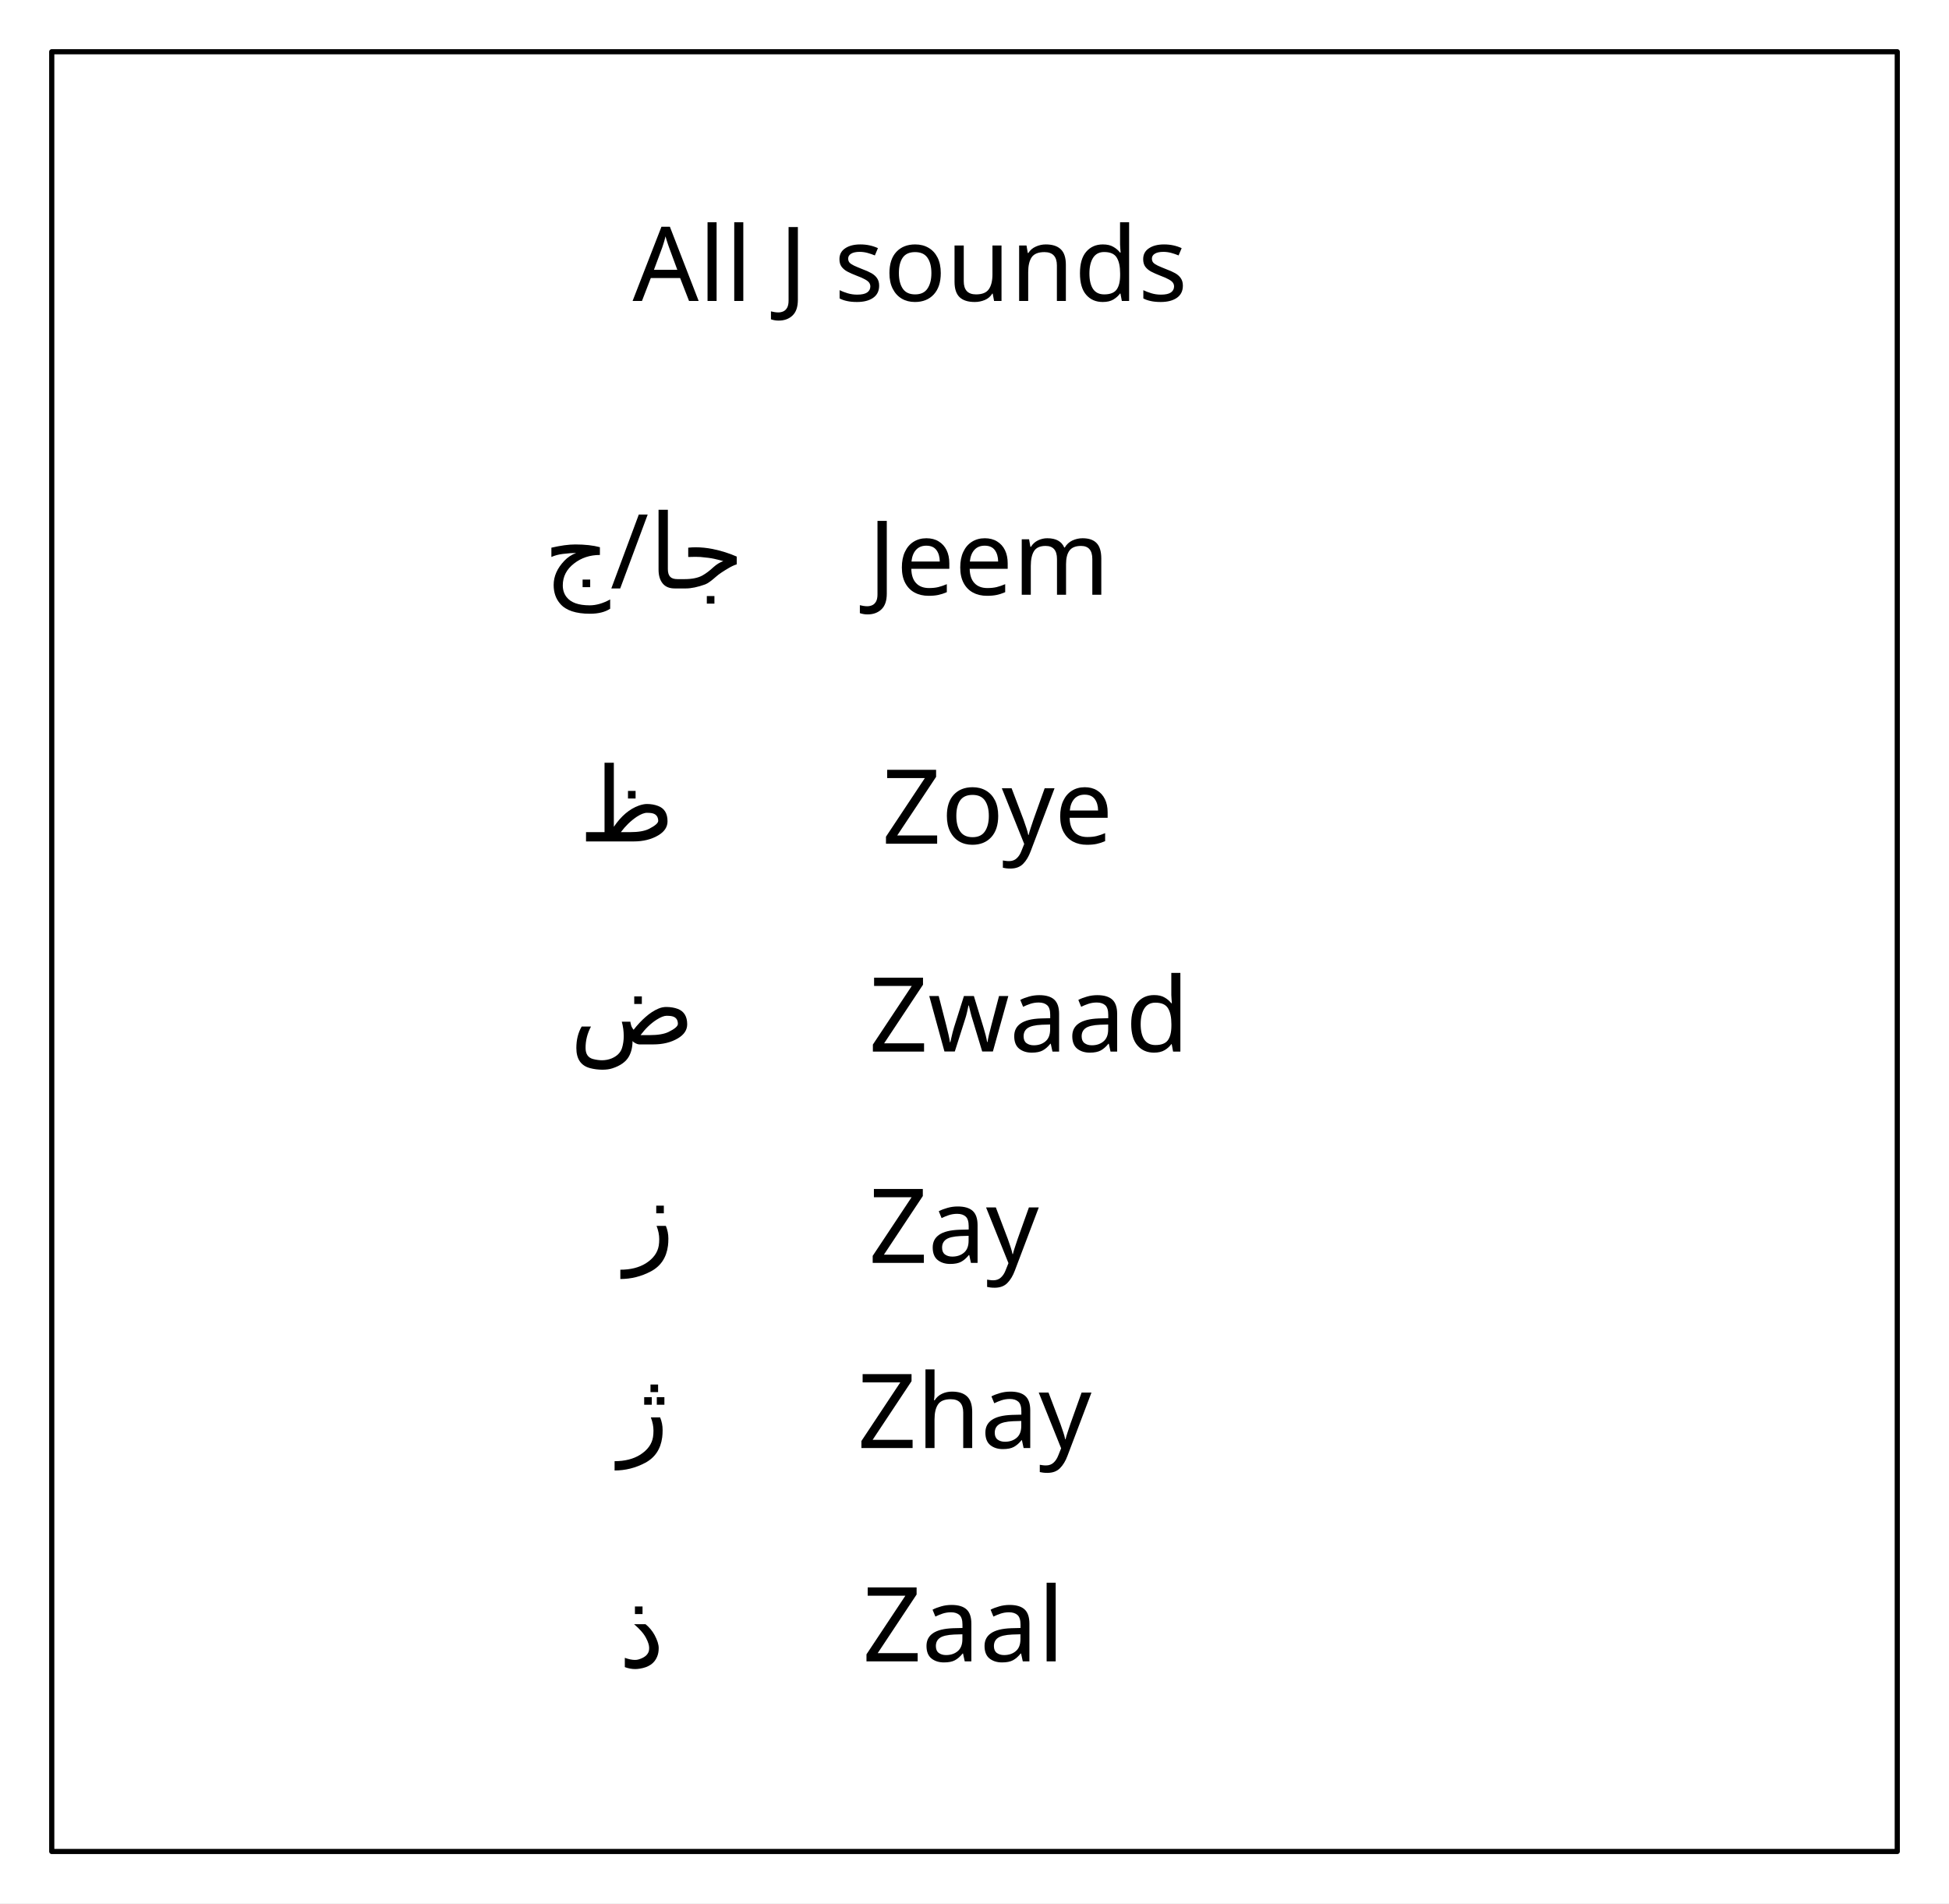
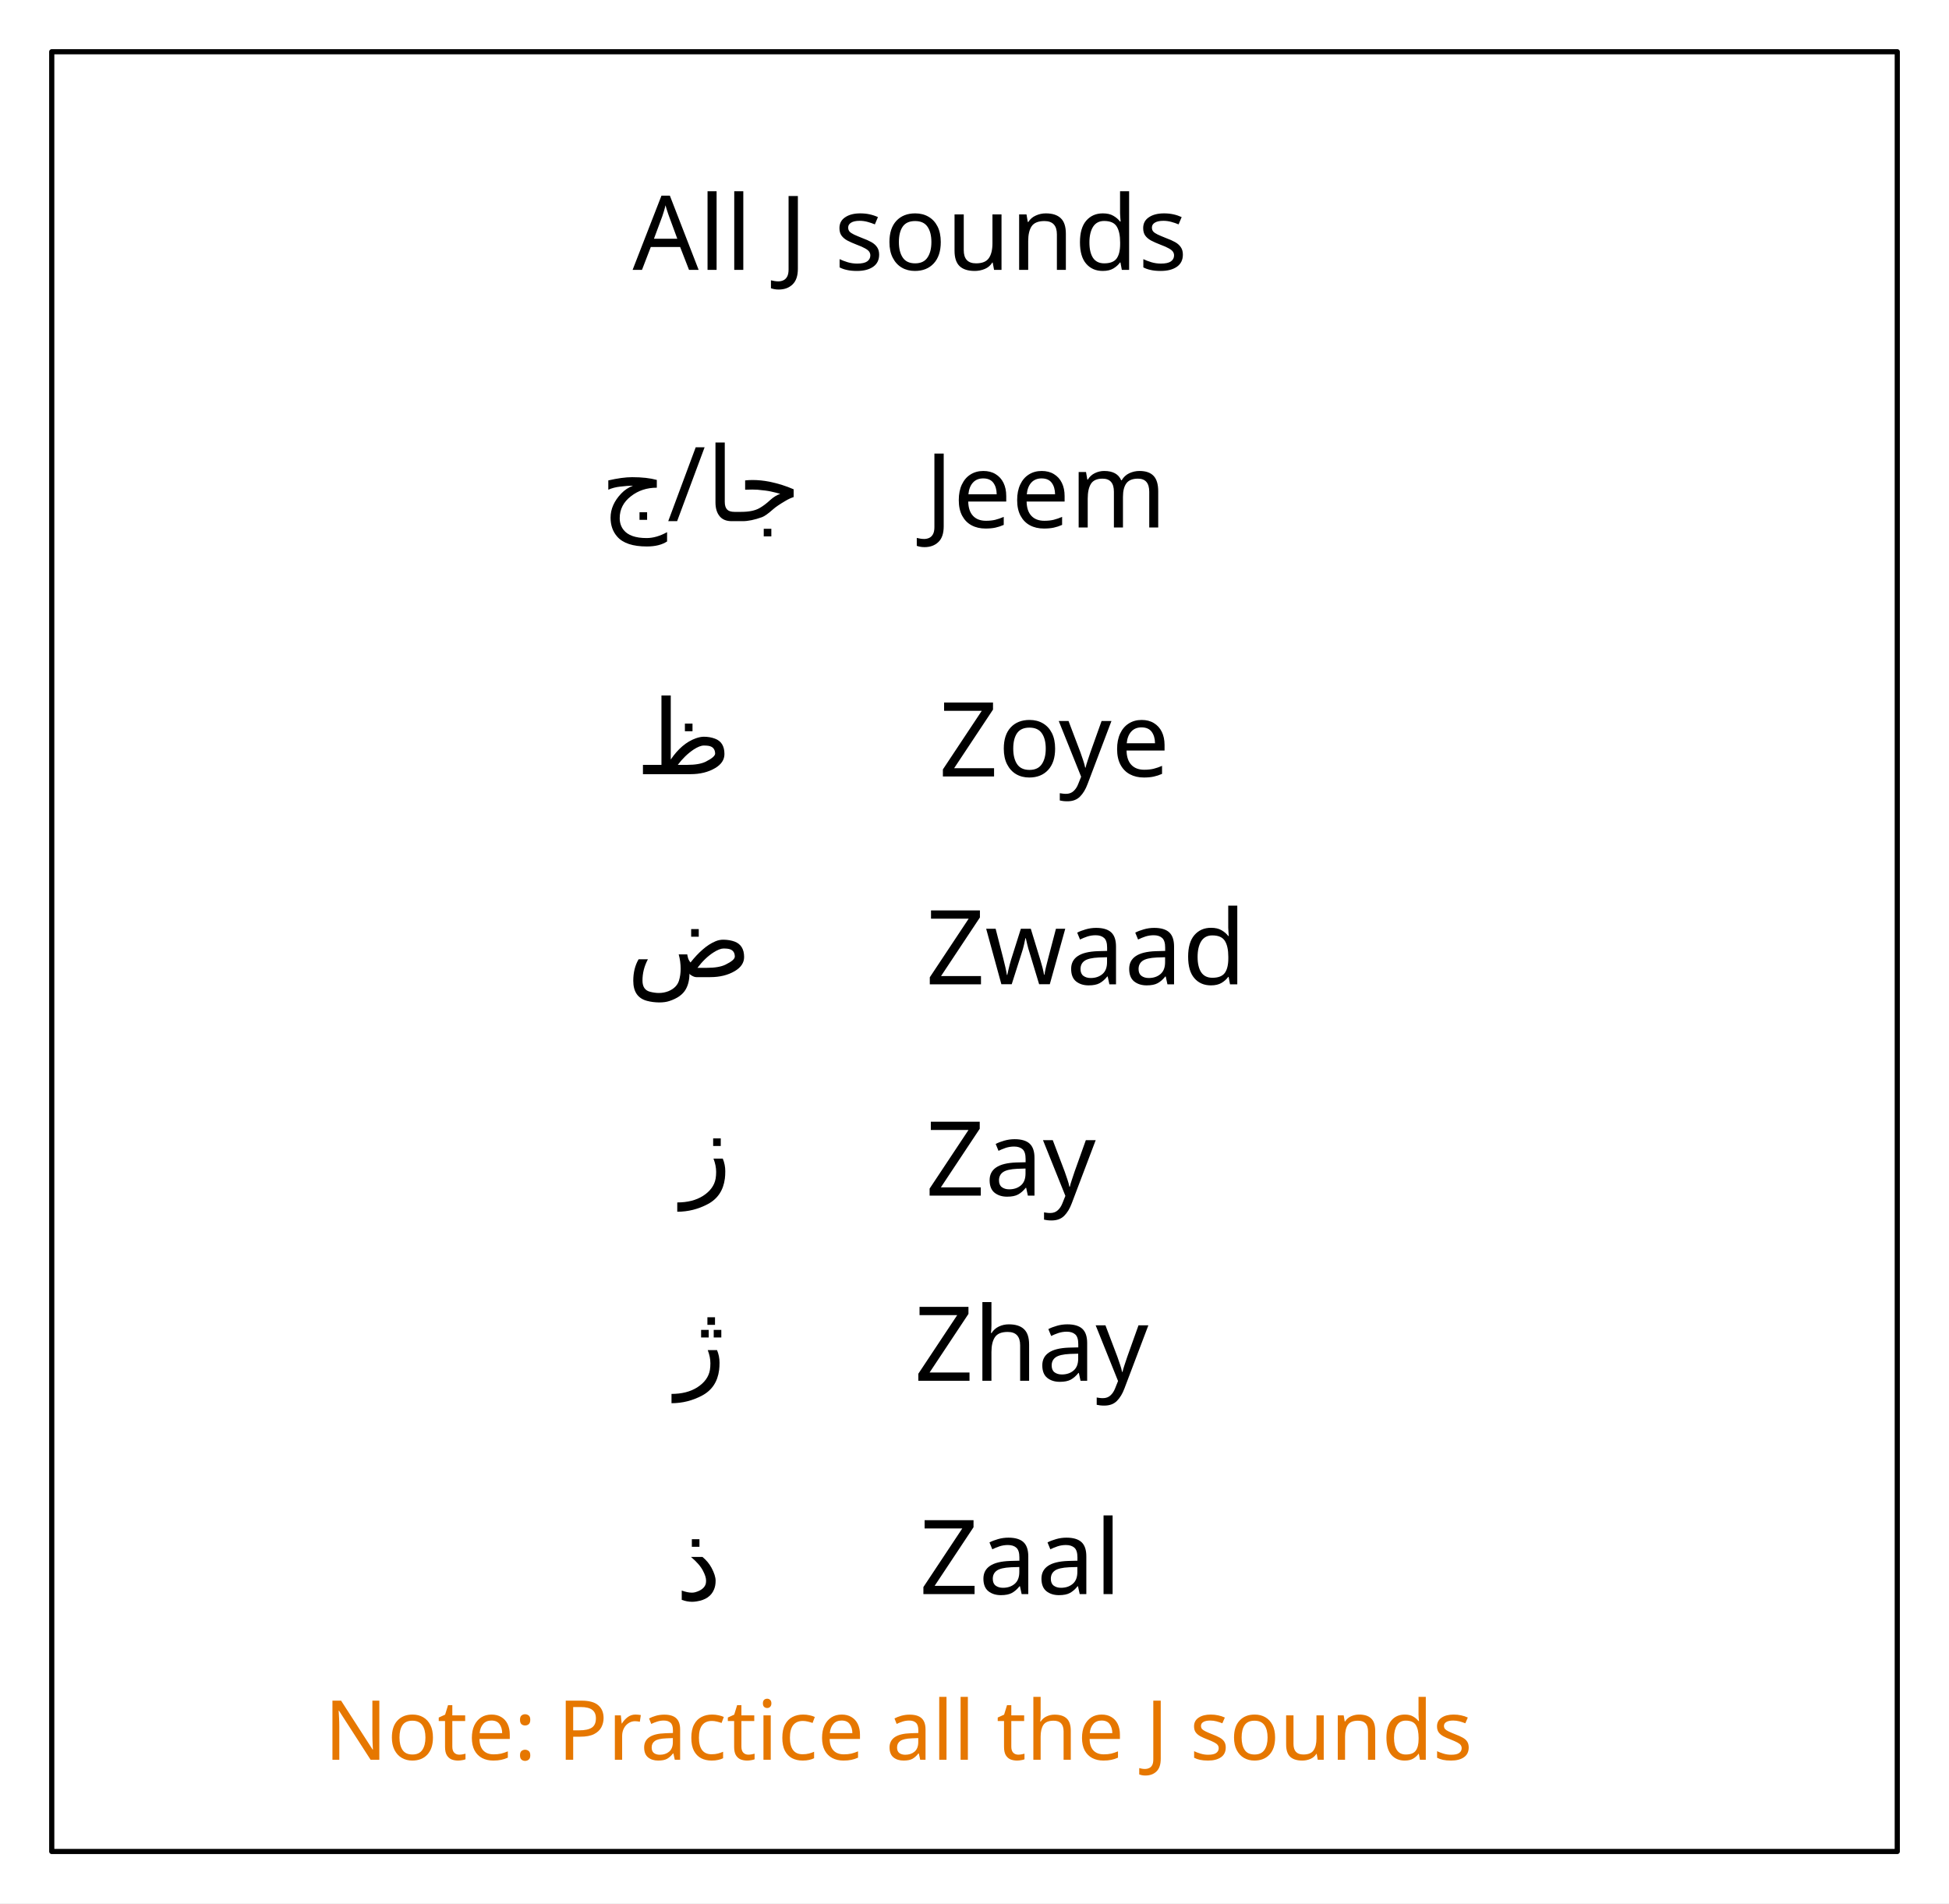
<svg xmlns="http://www.w3.org/2000/svg" version="1.1" viewBox="0 0 376.667 367.778" width="376.667" height="367.778">
  <defs>
    <style>
      @font-face {
        font-family: "Virgil";
-         src: url("../Virgil.woff2");;
+         src: url("https://excalidraw.com/Virgil.woff2");
      }
-       
+       @font-face {
+         font-family: "Cascadia";
+         src: url("https://excalidraw.com/Cascadia.woff2");
+       }
    </style>
  </defs>
  <rect x="0" y="0" width="376.667" height="367.778" fill="#ffffff" />
  <g stroke-linecap="round" transform="translate(10 10) rotate(0 178.3333 173.8889)">
    <path d="M0 0 C0 0, 0 0, 0 0 M0 0 C0 0, 0 0, 0 0 M-0.26 6.4 C1.76 4.07, 3.78 1.75, 4.99 0.36 M-0.26 6.4 C1.18 4.74, 2.61 3.09, 4.99 0.36 M0.13 12.04 C4.12 7.45, 8.11 2.86, 10.63 -0.03 M0.13 12.04 C3.01 8.73, 5.89 5.42, 10.63 -0.03 M-0.13 18.44 C5.03 12.5, 10.19 6.57, 15.62 0.33 M-0.13 18.44 C5.94 11.46, 12.01 4.47, 15.62 0.33 M0.27 24.08 C7.27 16.03, 14.26 7.98, 21.26 -0.07 M0.27 24.08 C7.62 15.62, 14.98 7.15, 21.26 -0.07 M0 30.48 C9.75 19.27, 19.49 8.06, 26.25 0.29 M0 30.48 C5.95 23.64, 11.9 16.79, 26.25 0.29 M-0.26 36.88 C9.14 26.06, 18.54 15.25, 31.89 -0.1 M-0.26 36.88 C7.04 28.48, 14.35 20.08, 31.89 -0.1 M0.14 42.52 C12.42 28.39, 24.71 14.25, 36.88 0.26 M0.14 42.52 C9.73 31.49, 19.32 20.46, 36.88 0.26 M-0.12 48.92 C13.99 32.68, 28.1 16.45, 42.52 -0.14 M-0.12 48.92 C15.84 30.55, 31.81 12.19, 42.52 -0.14 M0.27 54.56 C10.72 42.54, 21.16 30.53, 47.51 0.22 M0.27 54.56 C14.01 38.76, 27.74 22.96, 47.51 0.22 M0.01 60.96 C13.76 45.14, 27.51 29.33, 53.15 -0.17 M0.01 60.96 C13.39 45.57, 26.77 30.18, 53.15 -0.17 M-0.25 67.36 C18.53 45.75, 37.31 24.15, 58.14 0.19 M-0.25 67.36 C20.63 43.34, 41.51 19.31, 58.14 0.19 M0.14 73 C20.58 49.48, 41.03 25.97, 63.78 -0.21 M0.14 73 C13.37 57.78, 26.6 42.56, 63.78 -0.21 M-0.12 79.4 C21.36 54.69, 42.85 29.97, 68.77 0.15 M-0.12 79.4 C16.56 60.21, 33.23 41.03, 68.77 0.15 M0.28 85.04 C22.52 59.46, 44.76 33.87, 74.41 -0.24 M0.28 85.04 C28.47 52.61, 56.66 20.18, 74.41 -0.24 M0.01 91.44 C28.1 59.13, 56.19 26.81, 79.4 0.12 M0.01 91.44 C28.9 58.22, 57.78 24.99, 79.4 0.12 M-0.25 97.84 C17.88 76.99, 36 56.13, 85.04 -0.28 M-0.25 97.84 C33.5 59.01, 67.25 20.19, 85.04 -0.28 M0.15 103.48 C35.7 62.58, 71.25 21.69, 90.03 0.08 M0.15 103.48 C25.45 74.37, 50.76 45.26, 90.03 0.08 M-0.11 109.88 C20.21 86.5, 40.53 63.12, 95.67 -0.31 M-0.11 109.88 C25.74 80.14, 51.59 50.4, 95.67 -0.31 M0.28 115.52 C27.46 84.25, 54.64 52.99, 100.66 0.05 M0.28 115.52 C39.73 70.13, 79.19 24.75, 100.66 0.05 M0.02 121.92 C30.66 86.67, 61.29 51.43, 106.3 -0.34 M0.02 121.92 C32.72 84.31, 65.41 46.69, 106.3 -0.34 M-0.24 128.32 C44.3 77.08, 88.84 25.84, 111.29 0.02 M-0.24 128.32 C25.99 98.14, 52.22 67.97, 111.29 0.02 M0.15 133.96 C42.66 85.06, 85.17 36.15, 116.27 0.38 M0.15 133.96 C23.7 106.87, 47.25 79.77, 116.27 0.38 M-0.11 140.36 C34.92 100.06, 69.95 59.77, 121.92 -0.02 M-0.11 140.36 C46.73 86.48, 93.57 32.6, 121.92 -0.02 M0.29 146 C26.48 115.87, 52.67 85.74, 126.91 0.34 M0.29 146 C43.13 96.72, 85.97 47.43, 126.91 0.34 M0.02 152.4 C29.91 118.02, 59.79 83.65, 132.55 -0.05 M0.02 152.4 C46.93 98.44, 93.84 44.48, 132.55 -0.05 M-0.24 158.8 C42.15 110.03, 84.54 61.27, 137.54 0.31 M-0.24 158.8 C39.2 113.43, 78.64 68.06, 137.54 0.31 M0.16 164.44 C56.26 99.89, 112.37 35.35, 143.18 -0.09 M0.16 164.44 C43.01 115.15, 85.85 65.86, 143.18 -0.09 M-0.1 170.84 C29.8 136.44, 59.7 102.04, 148.17 0.27 M-0.1 170.84 C45.5 118.37, 91.11 65.91, 148.17 0.27 M0.29 176.48 C54.18 114.49, 108.07 52.49, 153.81 -0.12 M0.29 176.48 C48.47 121.05, 96.65 65.63, 153.81 -0.12 M0.03 182.88 C56.84 117.52, 113.66 52.16, 158.8 0.24 M0.03 182.88 C40.11 136.76, 80.2 90.65, 158.8 0.24 M-0.23 189.27 C57.6 122.75, 115.43 56.22, 164.44 -0.16 M-0.23 189.27 C53.92 126.98, 108.07 64.69, 164.44 -0.16 M0.16 194.92 C47.75 140.17, 95.34 85.43, 169.43 0.2 M0.16 194.92 C44.19 144.27, 88.21 93.63, 169.43 0.2 M-0.1 201.32 C39.87 155.34, 79.84 109.36, 175.07 -0.19 M-0.1 201.32 C37.71 157.83, 75.51 114.34, 175.07 -0.19 M0.3 206.96 C38.49 163.02, 76.69 119.08, 180.06 0.17 M0.3 206.96 C46.8 153.46, 93.3 99.97, 180.06 0.17 M0.03 213.36 C56.36 148.56, 112.68 83.77, 185.7 -0.23 M0.03 213.36 C52.96 152.48, 105.88 91.59, 185.7 -0.23 M-0.23 219.75 C43.43 169.54, 87.08 119.32, 190.69 0.13 M-0.23 219.75 C50.47 161.43, 101.17 103.11, 190.69 0.13 M0.17 225.4 C55.89 161.3, 111.61 97.2, 196.33 -0.26 M0.17 225.4 C75.86 138.32, 151.55 51.25, 196.33 -0.26 M-0.09 231.8 C68.88 152.45, 137.86 73.1, 201.32 0.1 M-0.09 231.8 C57.73 165.27, 115.56 98.75, 201.32 0.1 M0.3 237.44 C75.42 151.03, 150.53 64.62, 206.96 -0.3 M0.3 237.44 C43.01 188.3, 85.73 139.17, 206.96 -0.3 M0.04 243.84 C42.97 194.44, 85.91 145.05, 211.95 0.06 M0.04 243.84 C46.39 190.51, 92.75 137.18, 211.95 0.06 M-0.22 250.23 C69.65 169.85, 139.53 89.47, 217.59 -0.33 M-0.22 250.23 C81.45 156.28, 163.12 62.33, 217.59 -0.33 M0.17 255.88 C87.74 155.14, 175.31 54.41, 222.58 0.03 M0.17 255.88 C76.9 167.61, 153.62 79.35, 222.58 0.03 M-0.09 262.27 C50.4 204.19, 100.9 146.1, 228.22 -0.36 M-0.09 262.27 C81.47 168.45, 163.02 74.63, 228.22 -0.36 M0.3 267.92 C78.65 177.79, 157 87.66, 233.21 0 M0.3 267.92 C56.05 203.79, 111.8 139.65, 233.21 0 M0.04 274.32 C75.2 187.86, 150.36 101.39, 238.19 0.36 M0.04 274.32 C85.56 175.95, 171.07 77.57, 238.19 0.36 M-0.22 280.71 C94.27 172.02, 188.75 63.33, 243.84 -0.04 M-0.22 280.71 C64.34 206.45, 128.9 132.18, 243.84 -0.04 M0.18 286.36 C84.99 188.79, 169.8 91.23, 248.82 0.32 M0.18 286.36 C56.16 221.96, 112.14 157.56, 248.82 0.32 M-0.08 292.75 C86.06 193.65, 172.21 94.55, 254.47 -0.07 M-0.08 292.75 C69.19 213.06, 138.47 133.37, 254.47 -0.07 M0.31 298.4 C57.47 232.65, 114.62 166.89, 259.45 0.29 M0.31 298.4 C88.21 197.28, 176.1 96.17, 259.45 0.29 M0.05 304.8 C84.5 207.64, 168.95 110.49, 265.1 -0.11 M0.05 304.8 C80.35 212.42, 160.65 120.04, 265.1 -0.11 M-0.21 311.19 C97.87 198.36, 195.96 85.52, 270.08 0.25 M-0.21 311.19 C87.35 210.47, 174.9 109.74, 270.08 0.25 M0.18 316.84 C80.66 224.25, 161.15 131.67, 275.73 -0.14 M0.18 316.84 C79.21 225.92, 158.24 135.01, 275.73 -0.14 M-0.08 323.23 C101.81 206.03, 203.69 88.82, 280.71 0.22 M-0.08 323.23 C95.74 213, 191.57 102.77, 280.71 0.22 M0.31 328.88 C103.02 210.72, 205.73 92.57, 286.36 -0.18 M0.31 328.88 C98.29 216.16, 196.27 103.45, 286.36 -0.18 M0.05 335.27 C87.79 234.34, 175.53 133.41, 291.34 0.18 M0.05 335.27 C114.26 203.9, 228.46 72.52, 291.34 0.18 M-0.21 341.67 C75.81 254.23, 151.82 166.78, 296.99 -0.21 M-0.21 341.67 C82.44 246.6, 165.08 151.53, 296.99 -0.21 M0.19 347.32 C74.01 262.39, 147.84 177.46, 301.97 0.15 M0.19 347.32 C65.46 272.22, 130.74 197.13, 301.97 0.15 M3.21 349.94 C80.64 260.87, 158.07 171.79, 307.62 -0.25 M3.21 349.94 C91.62 248.23, 180.04 146.51, 307.62 -0.25 M8.19 350.3 C113.43 229.24, 218.67 108.17, 312.6 0.11 M8.19 350.3 C127.83 212.68, 247.46 75.05, 312.6 0.11 M13.18 350.66 C93.38 258.4, 173.58 166.14, 318.25 -0.28 M13.18 350.66 C94.24 257.42, 175.29 164.17, 318.25 -0.28 M18.82 350.27 C123.24 230.15, 227.66 110.02, 323.23 0.08 M18.82 350.27 C91.96 266.13, 165.1 182, 323.23 0.08 M23.81 350.63 C123.08 236.43, 222.35 122.23, 328.88 -0.31 M23.81 350.63 C108.91 252.73, 194 154.84, 328.88 -0.31 M29.45 350.23 C108.91 258.82, 188.38 167.41, 333.86 0.05 M29.45 350.23 C125.41 239.84, 221.37 129.45, 333.86 0.05 M34.44 350.59 C132.63 237.64, 230.81 124.69, 339.51 -0.35 M34.44 350.59 C124.25 247.28, 214.05 143.97, 339.51 -0.35 M40.08 350.2 C134.51 241.57, 228.93 132.95, 344.49 0.01 M40.08 350.2 C135.71 240.19, 231.33 130.19, 344.49 0.01 M45.07 350.56 C126.69 256.67, 208.3 162.78, 349.48 0.37 M45.07 350.56 C125.81 257.67, 206.56 164.79, 349.48 0.37 M50.71 350.16 C168.47 214.7, 286.22 79.24, 355.12 -0.02 M50.71 350.16 C164.02 219.81, 277.33 89.47, 355.12 -0.02 M55.7 350.52 C121.18 275.2, 186.66 199.87, 358.8 1.85 M55.7 350.52 C126.58 268.98, 197.46 187.44, 358.8 1.85 M61.34 350.13 C172.28 222.51, 283.21 94.89, 358.54 8.24 M61.34 350.13 C169.48 225.73, 277.62 101.32, 358.54 8.24 M66.33 350.49 C169.73 231.54, 273.12 112.6, 358.93 13.89 M66.33 350.49 C134.09 272.54, 201.85 194.59, 358.93 13.89 M71.97 350.09 C140.13 271.68, 208.3 193.27, 358.67 20.28 M71.97 350.09 C130.02 283.32, 188.07 216.54, 358.67 20.28 M76.96 350.45 C162.67 251.85, 248.39 153.25, 359.07 25.93 M76.96 350.45 C183.83 227.51, 290.71 104.56, 359.07 25.93 M82.6 350.06 C174.97 243.8, 267.34 137.54, 358.8 32.33 M82.6 350.06 C176.64 241.88, 270.68 133.7, 358.8 32.33 M87.59 350.42 C149.12 279.64, 210.64 208.86, 358.54 38.72 M87.59 350.42 C191.95 230.36, 296.31 110.31, 358.54 38.72 M93.23 350.02 C173.86 257.28, 254.48 164.53, 358.94 44.37 M93.23 350.02 C164.82 267.67, 236.41 185.32, 358.94 44.37 M98.22 350.38 C181.22 254.9, 264.22 159.43, 358.68 50.76 M98.22 350.38 C163.1 275.75, 227.97 201.12, 358.68 50.76 M103.86 349.99 C198.5 241.13, 293.13 132.26, 359.07 56.41 M103.86 349.99 C159.99 285.43, 216.11 220.87, 359.07 56.41 M108.85 350.35 C186.37 261.17, 263.89 172, 358.81 62.81 M108.85 350.35 C198.39 247.34, 287.94 144.33, 358.81 62.81 M114.49 349.95 C175.15 280.18, 235.81 210.4, 358.55 69.2 M114.49 349.95 C178.33 276.51, 242.17 203.08, 358.55 69.2 M119.48 350.31 C207.82 248.69, 296.17 147.06, 358.94 74.85 M119.48 350.31 C212.7 243.08, 305.92 135.84, 358.94 74.85 M125.12 349.92 C179.9 286.9, 234.69 223.88, 358.68 81.24 M125.12 349.92 C172.57 295.34, 220.02 240.75, 358.68 81.24 M130.11 350.28 C221.34 245.34, 312.57 140.39, 359.07 86.89 M130.11 350.28 C177.74 295.49, 225.37 240.7, 359.07 86.89 M135.1 350.64 C205.06 270.16, 275.01 189.69, 358.81 93.28 M135.1 350.64 C200.51 275.39, 265.93 200.13, 358.81 93.28 M140.74 350.25 C214.36 265.56, 287.98 180.87, 358.55 99.68 M140.74 350.25 C221.16 257.74, 301.57 165.23, 358.55 99.68 M145.73 350.61 C199.63 288.6, 253.53 226.59, 358.95 105.33 M145.73 350.61 C213.15 273.05, 280.56 195.5, 358.95 105.33 M151.37 350.21 C205.87 287.52, 260.37 224.82, 358.69 111.72 M151.37 350.21 C196.3 298.52, 241.23 246.83, 358.69 111.72 M156.36 350.57 C219.32 278.14, 282.29 205.71, 359.08 117.37 M156.36 350.57 C217.25 280.52, 278.15 210.46, 359.08 117.37 M162 350.18 C217.95 285.81, 273.91 221.44, 358.82 123.76 M162 350.18 C237.49 263.34, 312.98 176.5, 358.82 123.76 M166.99 350.54 C229.77 278.31, 292.55 206.09, 358.56 130.16 M166.99 350.54 C207.21 304.26, 247.44 257.99, 358.56 130.16 M172.63 350.14 C219.09 296.69, 265.56 243.24, 358.95 135.8 M172.63 350.14 C226.96 287.64, 281.3 225.13, 358.95 135.8 M177.62 350.5 C219.6 302.21, 261.58 253.92, 358.69 142.2 M177.62 350.5 C222.7 298.64, 267.79 246.77, 358.69 142.2 M183.26 350.11 C225.67 301.32, 268.08 252.53, 359.08 147.85 M183.26 350.11 C227.57 299.13, 271.89 248.16, 359.08 147.85 M188.25 350.47 C245.64 284.45, 303.03 218.42, 358.82 154.24 M188.25 350.47 C249.74 279.72, 311.24 208.98, 358.82 154.24 M193.89 350.07 C239.8 297.26, 285.72 244.44, 358.56 160.64 M193.89 350.07 C253.98 280.95, 314.06 211.83, 358.56 160.64 M198.88 350.43 C237.47 306.04, 276.07 261.64, 358.96 166.28 M198.88 350.43 C251.18 290.27, 303.48 230.11, 358.96 166.28 M204.52 350.04 C238 311.53, 271.48 273.02, 358.69 172.68 M204.52 350.04 C238.35 311.13, 272.17 272.22, 358.69 172.68 M209.51 350.4 C259.04 293.42, 308.58 236.43, 359.09 178.33 M209.51 350.4 C249.71 304.15, 289.92 257.9, 359.09 178.33 M215.15 350 C250.65 309.16, 286.15 268.33, 358.83 184.72 M215.15 350 C271.73 284.92, 328.3 219.84, 358.83 184.72 M220.14 350.36 C258.62 306.09, 297.11 261.82, 358.57 191.12 M220.14 350.36 C268.17 295.11, 316.21 239.85, 358.57 191.12 M225.78 349.97 C278.45 289.38, 331.12 228.79, 358.96 196.76 M225.78 349.97 C273.11 295.53, 320.44 241.08, 358.96 196.76 M230.77 350.33 C274.13 300.45, 317.5 250.56, 358.7 203.16 M230.77 350.33 C264.12 311.96, 297.48 273.59, 358.7 203.16 M236.41 349.94 C264.03 318.17, 291.64 286.4, 359.09 208.8 M236.41 349.94 C280.64 299.06, 324.87 248.18, 359.09 208.8 M241.4 350.3 C271.61 315.54, 301.82 280.79, 358.83 215.2 M241.4 350.3 C282.31 303.24, 323.21 256.18, 358.83 215.2 M246.39 350.66 C283.93 307.47, 321.47 264.28, 358.57 221.6 M246.39 350.66 C286.17 304.88, 325.96 259.11, 358.57 221.6 M252.03 350.26 C290.74 305.73, 329.46 261.19, 358.97 227.24 M252.03 350.26 C282.76 314.91, 313.48 279.57, 358.97 227.24 M257.02 350.62 C283.33 320.35, 309.64 290.08, 358.7 233.64 M257.02 350.62 C284.71 318.77, 312.4 286.91, 358.7 233.64 M262.66 350.23 C288.54 320.45, 314.43 290.67, 359.1 239.28 M262.66 350.23 C300.68 306.49, 338.7 262.75, 359.1 239.28 M267.65 350.59 C301.21 311.98, 334.77 273.37, 358.84 245.68 M267.65 350.59 C298.38 315.23, 329.11 279.88, 358.84 245.68 M273.29 350.19 C305.48 313.16, 337.68 276.12, 358.58 252.08 M273.29 350.19 C300.97 318.34, 328.66 286.5, 358.58 252.08 M278.28 350.55 C308.05 316.3, 337.82 282.05, 358.97 257.72 M278.28 350.55 C307.44 317, 336.6 283.45, 358.97 257.72 M283.92 350.16 C312.06 317.79, 340.19 285.42, 358.71 264.12 M283.92 350.16 C311.82 318.06, 339.73 285.95, 358.71 264.12 M288.91 350.52 C303.23 334.04, 317.55 317.57, 359.1 269.76 M288.91 350.52 C306.26 330.56, 323.61 310.6, 359.1 269.76 M294.55 350.12 C316.25 325.16, 337.95 300.2, 358.84 276.16 M294.55 350.12 C318.56 322.5, 342.57 294.88, 358.84 276.16 M299.54 350.48 C320.29 326.6, 341.05 302.72, 358.58 282.56 M299.54 350.48 C316.37 331.12, 333.2 311.76, 358.58 282.56 M305.18 350.09 C317.03 336.46, 328.88 322.83, 358.98 288.2 M305.18 350.09 C326.62 325.43, 348.05 300.77, 358.98 288.2 M310.17 350.45 C325.99 332.24, 341.82 314.04, 358.71 294.6 M310.17 350.45 C322.54 336.22, 334.91 321.99, 358.71 294.6 M315.81 350.05 C331.8 331.66, 347.78 313.27, 359.11 300.24 M315.81 350.05 C327.07 337.1, 338.32 324.16, 359.11 300.24 M320.8 350.41 C335.16 333.89, 349.53 317.36, 358.85 306.64 M320.8 350.41 C333.18 336.17, 345.56 321.93, 358.85 306.64 M326.44 350.02 C333.36 342.06, 340.27 334.1, 358.59 313.04 M326.44 350.02 C333.15 342.3, 339.86 334.57, 358.59 313.04 M331.43 350.38 C342.24 337.94, 353.05 325.5, 358.98 318.68 M331.43 350.38 C341.2 339.14, 350.97 327.89, 358.98 318.68 M337.07 349.99 C345.18 340.65, 353.3 331.32, 358.72 325.08 M337.07 349.99 C342.16 344.13, 347.25 338.28, 358.72 325.08 M342.06 350.35 C348.75 342.64, 355.45 334.93, 359.11 330.72 M342.06 350.35 C348.7 342.7, 355.35 335.05, 359.11 330.72 M347.7 349.95 C351.61 345.45, 355.52 340.95, 358.85 337.12 M347.7 349.95 C351.8 345.23, 355.9 340.52, 358.85 337.12 M352.69 350.31 C354.08 348.7, 355.48 347.1, 358.59 343.52 M352.69 350.31 C354.85 347.82, 357.01 345.33, 358.59 343.52" stroke="#fff" stroke-width="0.5" fill="none" />
    <path d="M0 0 C127.52 0, 255.05 0, 356.67 0 M0 0 C99.05 0, 198.1 0, 356.67 0 M356.67 0 C356.67 90.6, 356.67 181.21, 356.67 347.78 M356.67 0 C356.67 97.82, 356.67 195.64, 356.67 347.78 M356.67 347.78 C258.18 347.78, 159.7 347.78, 0 347.78 M356.67 347.78 C219.18 347.78, 81.69 347.78, 0 347.78 M0 347.78 C0 274.2, 0 200.63, 0 0 M0 347.78 C0 254.73, 0 161.68, 0 0" stroke="#000000" stroke-width="1" fill="none" />
  </g>
-   <g transform="translate(114.8779 40.15409) rotate(0 61 12.5)">
+   <g transform="translate(114.8779 34.15409) rotate(0 61 12.5)">
    <text x="61" y="18" font-family="Virgil, Segoe UI Emoji" font-size="20px" fill="#000000" text-anchor="middle" style="white-space: pre;" direction="ltr">All J sounds</text>
  </g>
-   <g transform="translate(103.4335 94.70965) rotate(0 21 13)">
+   <g transform="translate(114.4335 81.70965) rotate(0 21 13)">
    <text x="21" y="19" font-family="Virgil, Segoe UI Emoji" font-size="20px" fill="#000000" text-anchor="middle" style="white-space: pre;" direction="rtl">جا​​/ج​​</text>
  </g>
-   <g transform="translate(167.1002 96.93187) rotate(0 24 12.5)">
+   <g transform="translate(178.1002 83.93187) rotate(0 24 12.5)">
    <text x="24" y="18" font-family="Virgil, Segoe UI Emoji" font-size="20px" fill="#000000" text-anchor="middle" style="white-space: pre;" direction="ltr">Jeem</text>
  </g>
-   <g transform="translate(111.1002 143.5985) rotate(0 10 13)">
+   <g transform="translate(122.1002 130.5985) rotate(0 10 13)">
    <text x="10" y="19" font-family="Virgil, Segoe UI Emoji" font-size="20px" fill="#000000" text-anchor="middle" style="white-space: pre;" direction="rtl">ظ</text>
  </g>
-   <g transform="translate(168.7668 145.043) rotate(0 24 12.5)">
+   <g transform="translate(179.7668 132.043) rotate(0 24 12.5)">
    <text x="24" y="18" font-family="Virgil, Segoe UI Emoji" font-size="20px" fill="#000000" text-anchor="middle" style="white-space: pre;" direction="ltr">Zoye</text>
  </g>
-   <g transform="translate(109.7113 182.8208) rotate(0 12.5 13)">
+   <g transform="translate(120.7113 169.8208) rotate(0 12.5 13)">
    <text x="12.5" y="19" font-family="Virgil, Segoe UI Emoji" font-size="20px" fill="#000000" text-anchor="middle" style="white-space: pre;" direction="rtl">ض</text>
  </g>
-   <g transform="translate(165.3779 185.2096) rotate(0 33.5 12.5)">
+   <g transform="translate(176.3779 172.2096) rotate(0 33.5 12.5)">
    <text x="33.5" y="18" font-family="Virgil, Segoe UI Emoji" font-size="20px" fill="#000000" text-anchor="middle" style="white-space: pre;" direction="ltr">Zwaad</text>
  </g>
-   <g transform="translate(118.9891 303.1541) rotate(0 5 13)">
+   <g transform="translate(129.9891 290.1541) rotate(0 5 13)">
    <text x="5" y="19" font-family="Virgil, Segoe UI Emoji" font-size="20px" fill="#000000" text-anchor="middle" style="white-space: pre;" direction="rtl">ذ</text>
  </g>
-   <g transform="translate(161.7113 303.043) rotate(0 24.5 12.5)">
+   <g transform="translate(172.7113 290.043) rotate(0 24.5 12.5)">
    <text x="24.5" y="18" font-family="Virgil, Segoe UI Emoji" font-size="20px" fill="#000000" text-anchor="middle" style="white-space: pre;" direction="ltr">Zaal</text>
  </g>
-   <g transform="translate(118.9335 260.2652) rotate(0 5.5 13)">
+   <g transform="translate(129.9335 247.2652) rotate(0 5.5 13)">
    <text x="5.5" y="19" font-family="Virgil, Segoe UI Emoji" font-size="20px" fill="#000000" text-anchor="middle" style="white-space: pre;" direction="rtl">ژ</text>
  </g>
-   <g transform="translate(163.3224 261.8208) rotate(0 25 12.5)">
+   <g transform="translate(174.3224 248.8208) rotate(0 25 12.5)">
    <text x="25" y="18" font-family="Virgil, Segoe UI Emoji" font-size="20px" fill="#000000" text-anchor="middle" style="white-space: pre;" direction="ltr">Zhay</text>
  </g>
-   <g transform="translate(120.0446 223.2652) rotate(0 5.5 13)">
+   <g transform="translate(131.0446 210.2652) rotate(0 5.5 13)">
    <text x="5.5" y="19" font-family="Virgil, Segoe UI Emoji" font-size="20px" fill="#000000" text-anchor="middle" style="white-space: pre;" direction="rtl">ز</text>
  </g>
-   <g transform="translate(164.3224 226.043) rotate(0 20 12.5)">
+   <g transform="translate(175.3224 213.043) rotate(0 20 12.5)">
    <text x="20" y="18" font-family="Virgil, Segoe UI Emoji" font-size="20px" fill="#000000" text-anchor="middle" style="white-space: pre;" direction="ltr">Zay</text>
  </g>
+   <g transform="translate(62.70066 326.0552) rotate(0 127 10)">
+     <text x="0" y="14" font-family="Virgil, Segoe UI Emoji" font-size="16px" fill="#e67700" text-anchor="start" style="white-space: pre;" direction="ltr">Note: Practice all the J sounds</text>
+   </g>
</svg>
